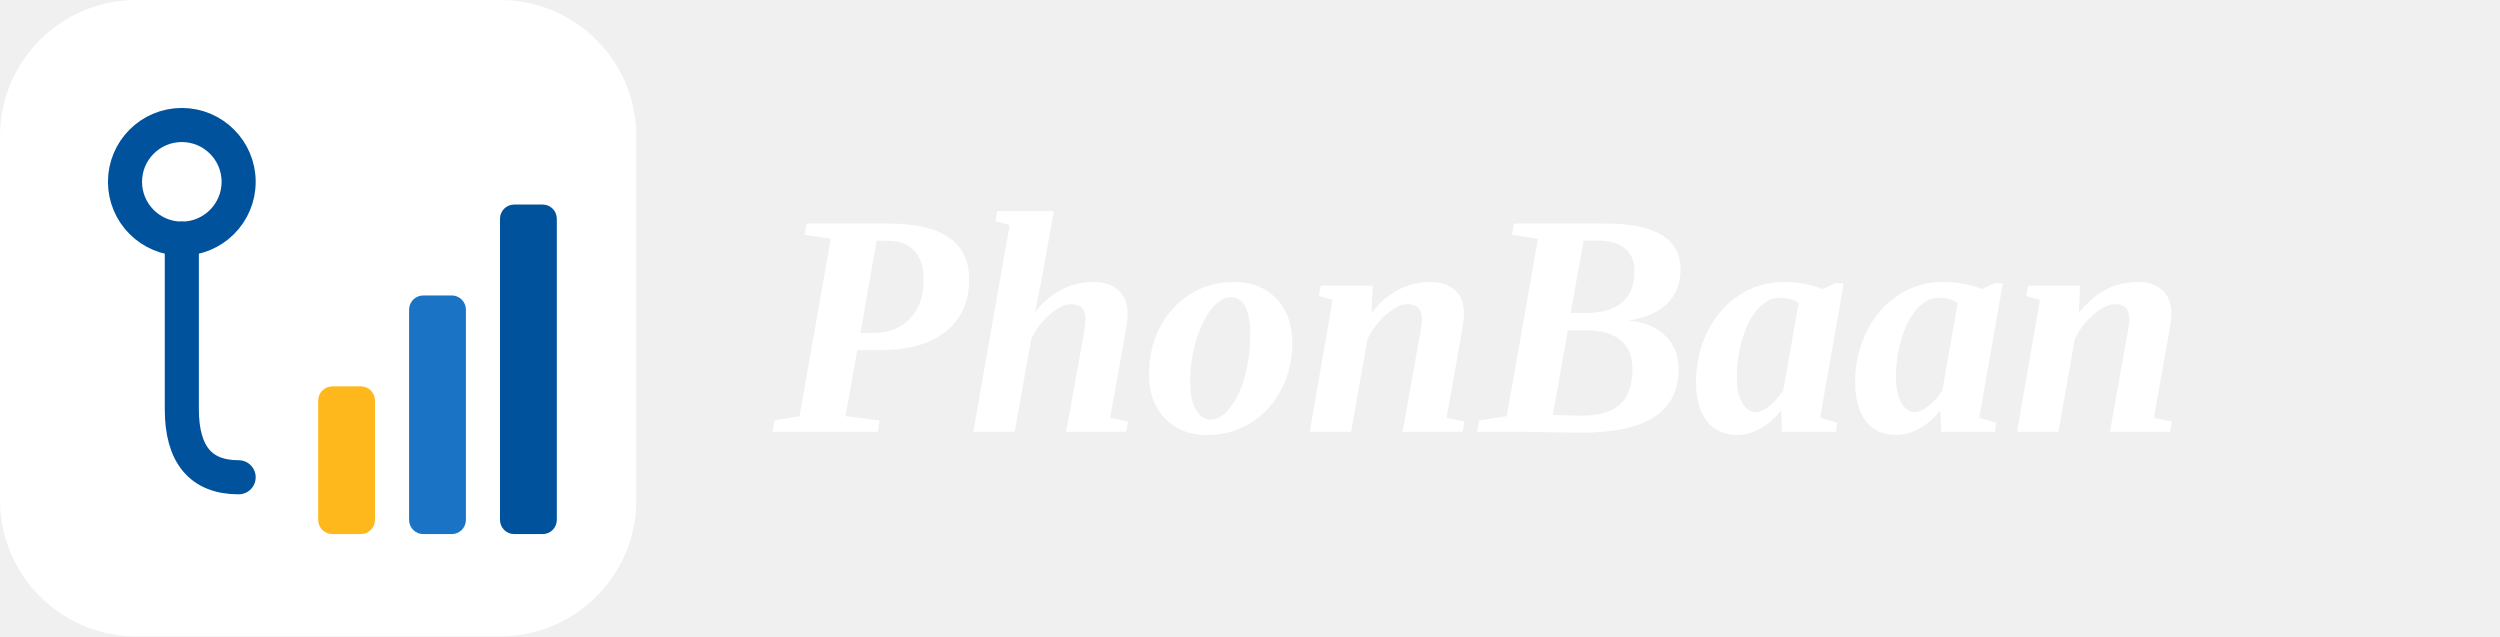
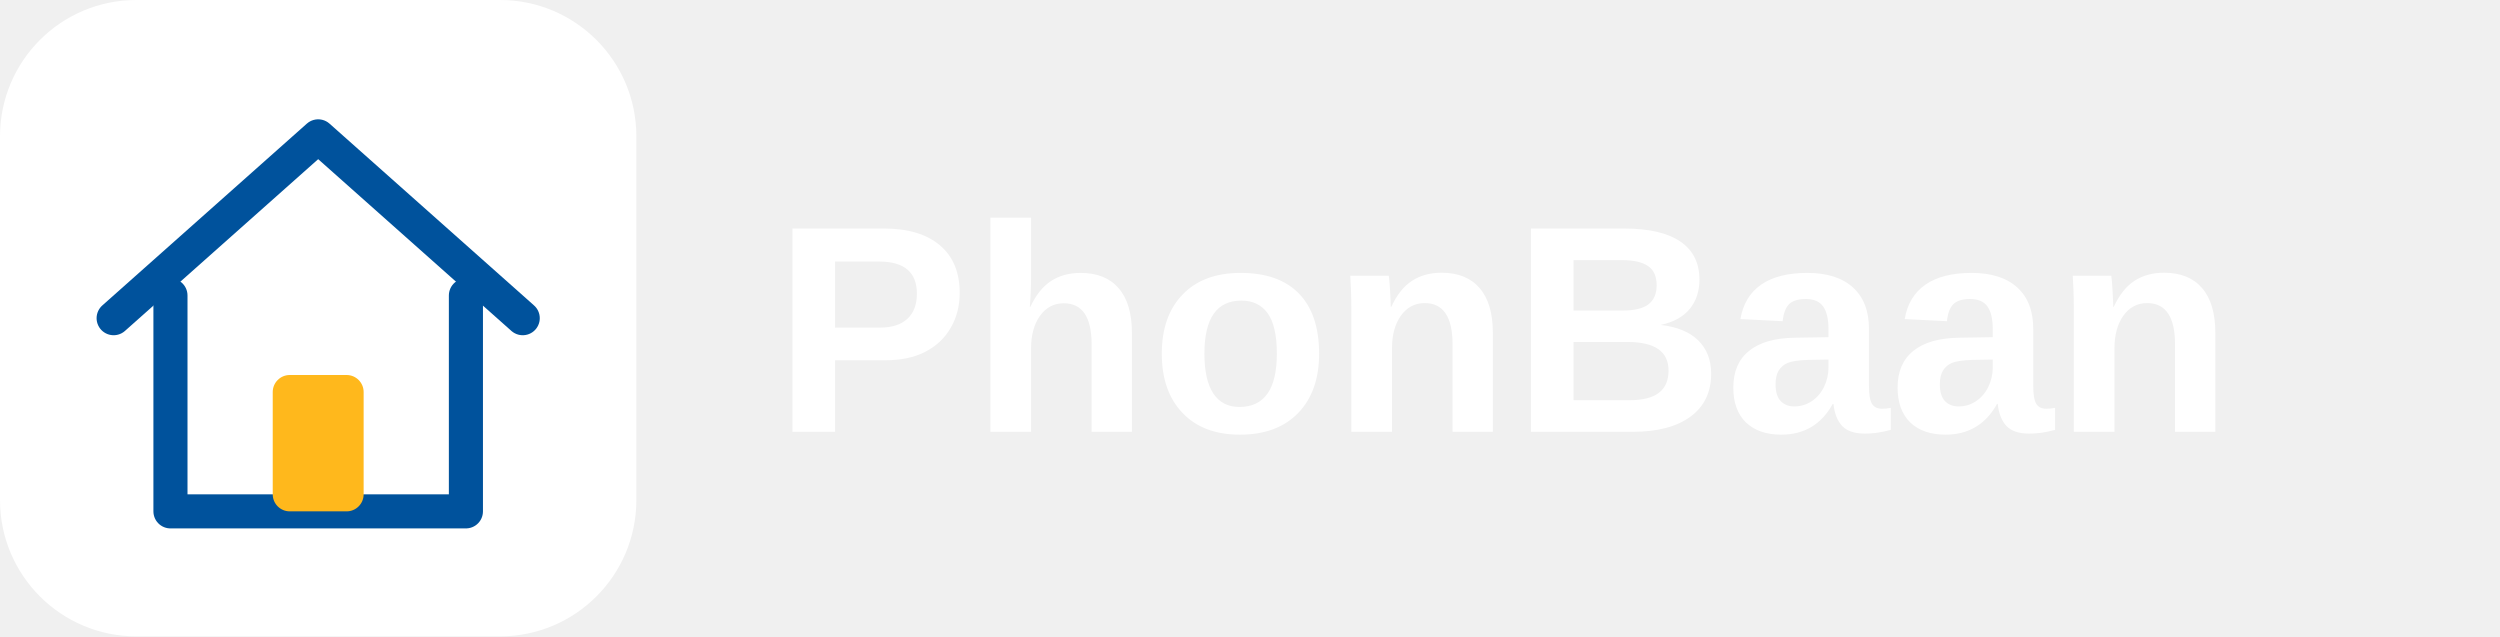
<svg xmlns="http://www.w3.org/2000/svg" viewBox="0 0 220 56" role="img" aria-label="PhonBaan">
-   <g transform="translate(0,0)">
-     <rect width="56" height="56" rx="12" fill="#ffffff" />
-     <g fill="none" stroke="#00529c" stroke-width="3" stroke-linecap="round">
-       <circle cx="16" cy="16" r="5" />
-       <path d="M16 21 L16 36 Q16 42 21 42" />
-     </g>
-     <rect x="28" y="34" width="5" height="13" rx="1.25" fill="#ffb81c" />
-     <rect x="36" y="26" width="5" height="21" rx="1.25" fill="#1a73c4" />
-     <rect x="44" y="18" width="5" height="29" rx="1.25" fill="#00529c" />
+   <rect width="56" height="56" rx="12" fill="#ffffff" />
+   <g fill="none" stroke="#00529c" stroke-width="3" stroke-linecap="round" stroke-linejoin="round">
+     <path d="M10 28 L28 12 L46 28" />
+     <path d="M15 26 L15 45 L41 45 L41 26" />
  </g>
-   <text x="68" y="38" font-family="'Fraunces', 'Times New Roman', serif" font-size="28" font-weight="600" font-style="italic" fill="#ffffff">PhonBaan</text>
+   <rect x="24" y="33" width="8" height="12" rx="1.5" fill="#ffb81c" />
+   <text x="68" y="38" font-family="'IBM Plex Sans Thai','Helvetica Neue','Arial',sans-serif" font-size="26" font-weight="700" fill="#ffffff">PhonBaan</text>
</svg>
